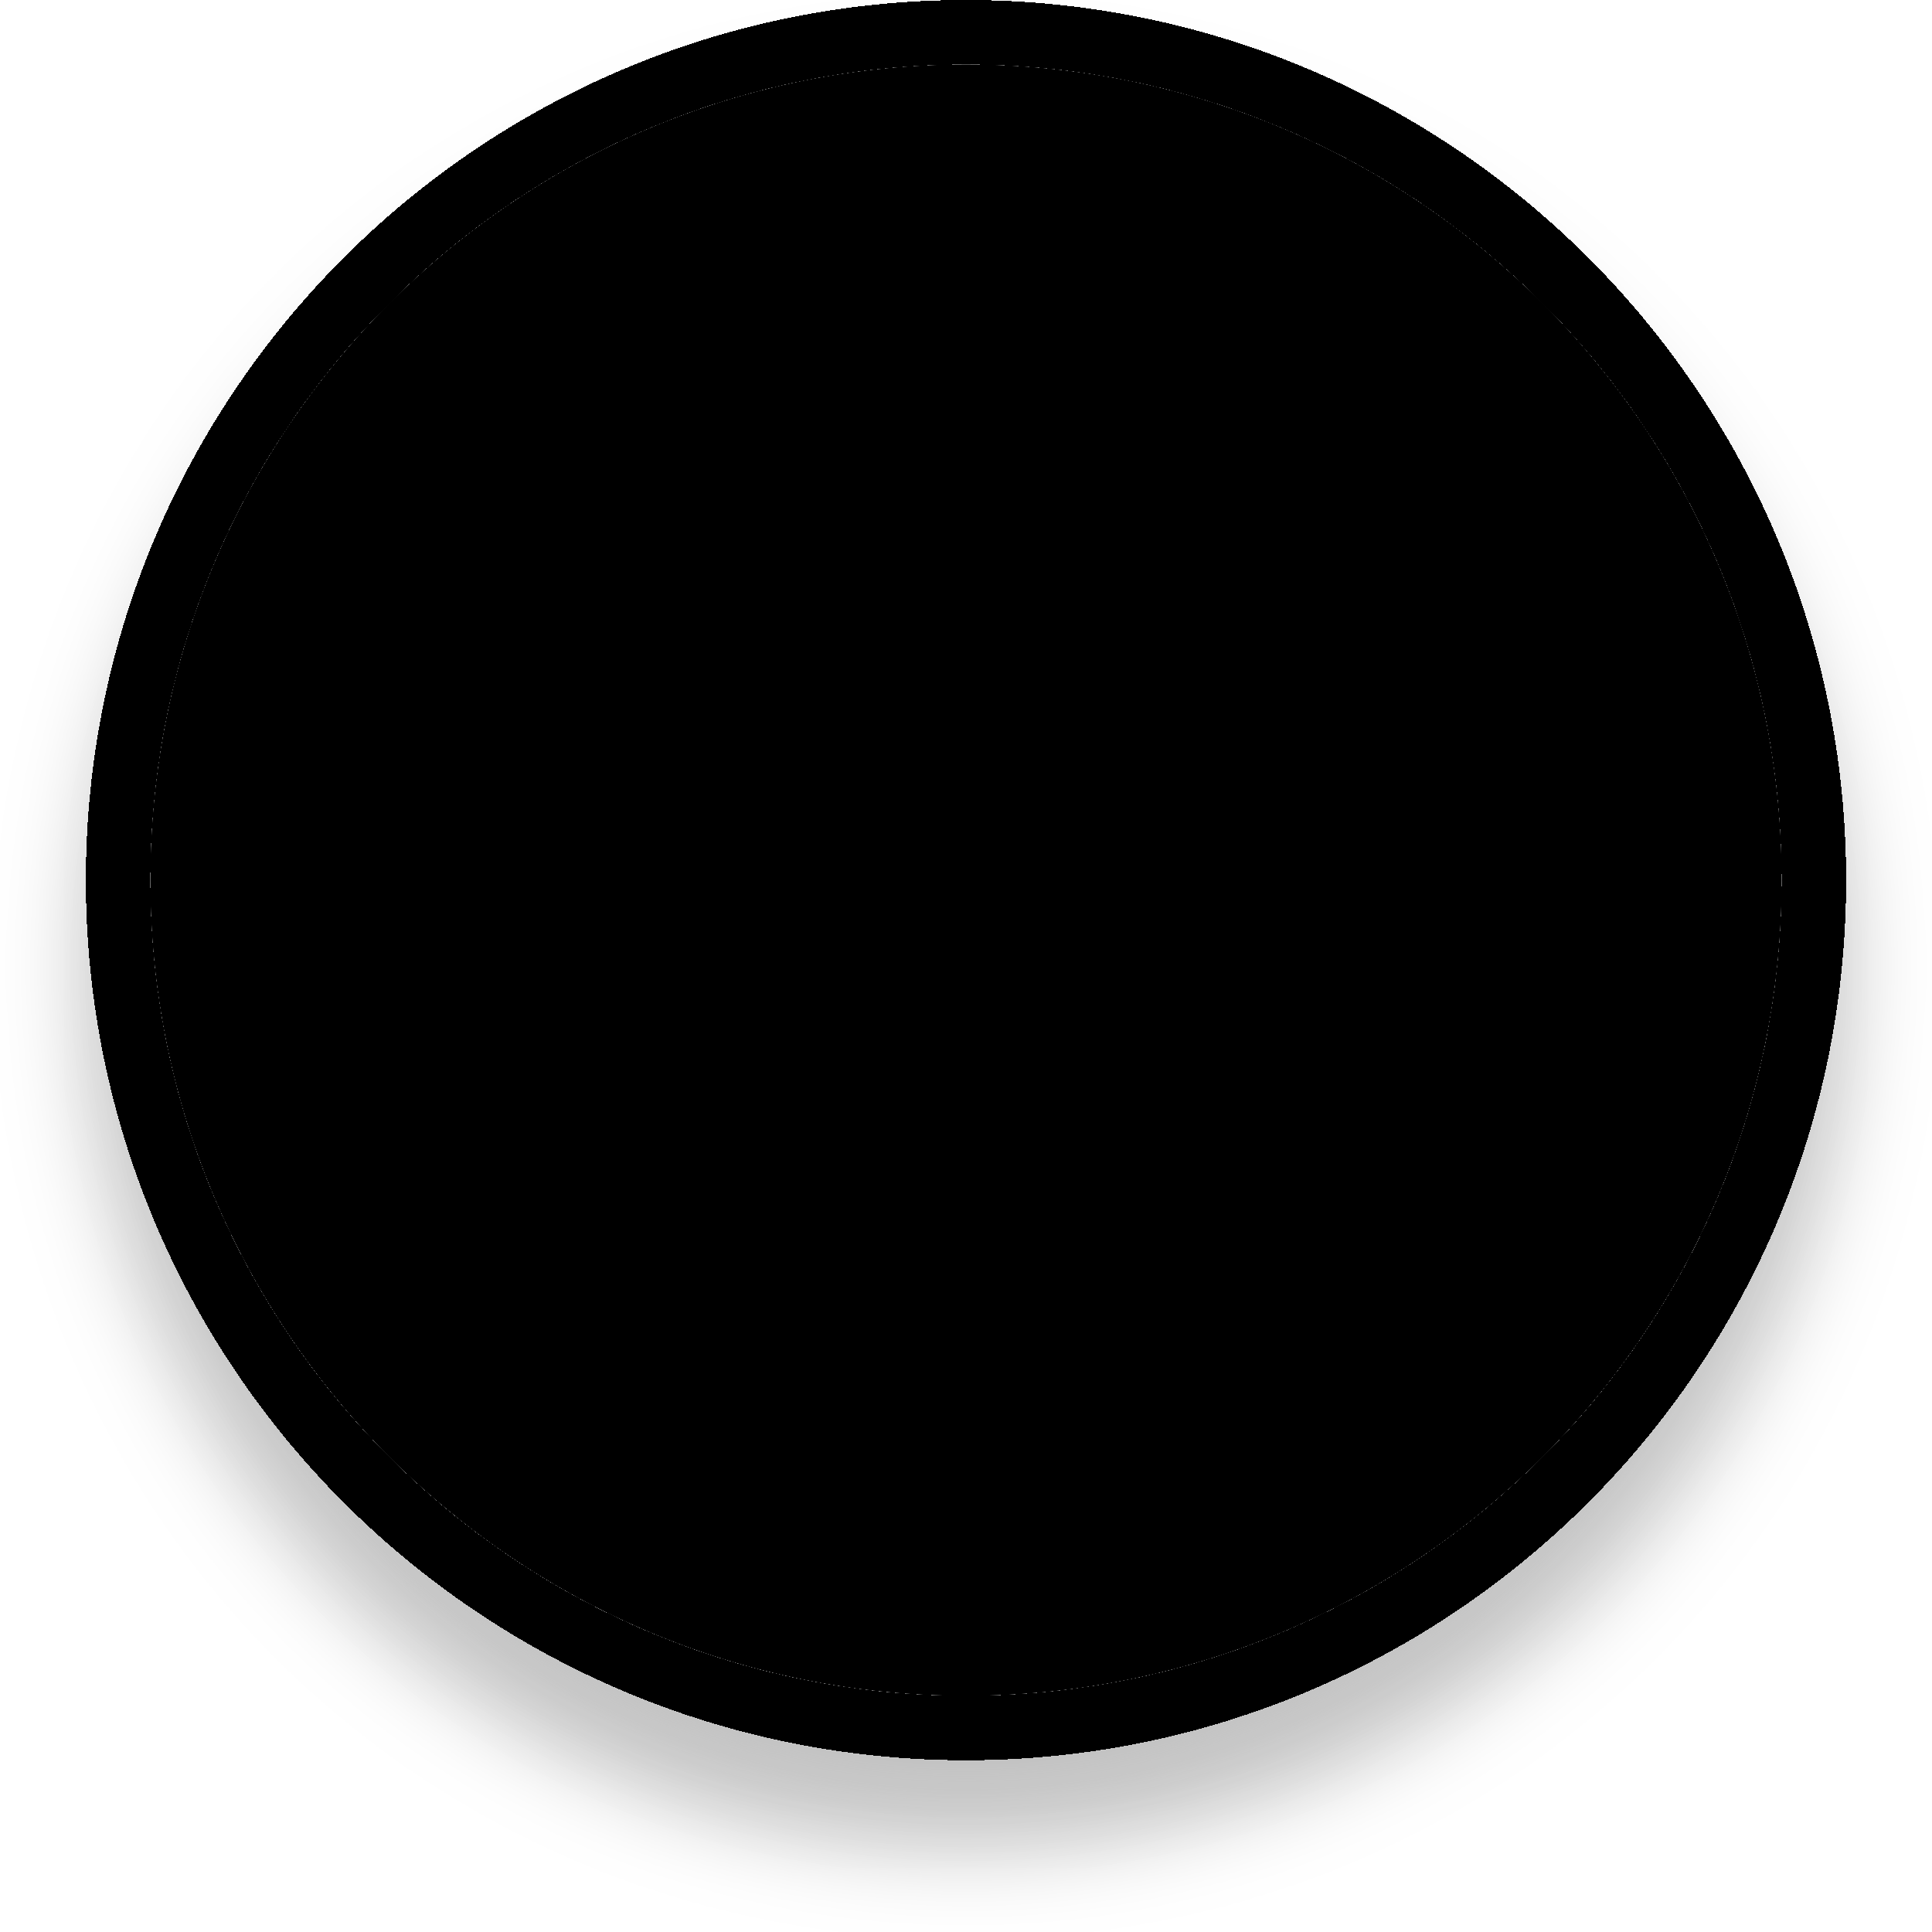
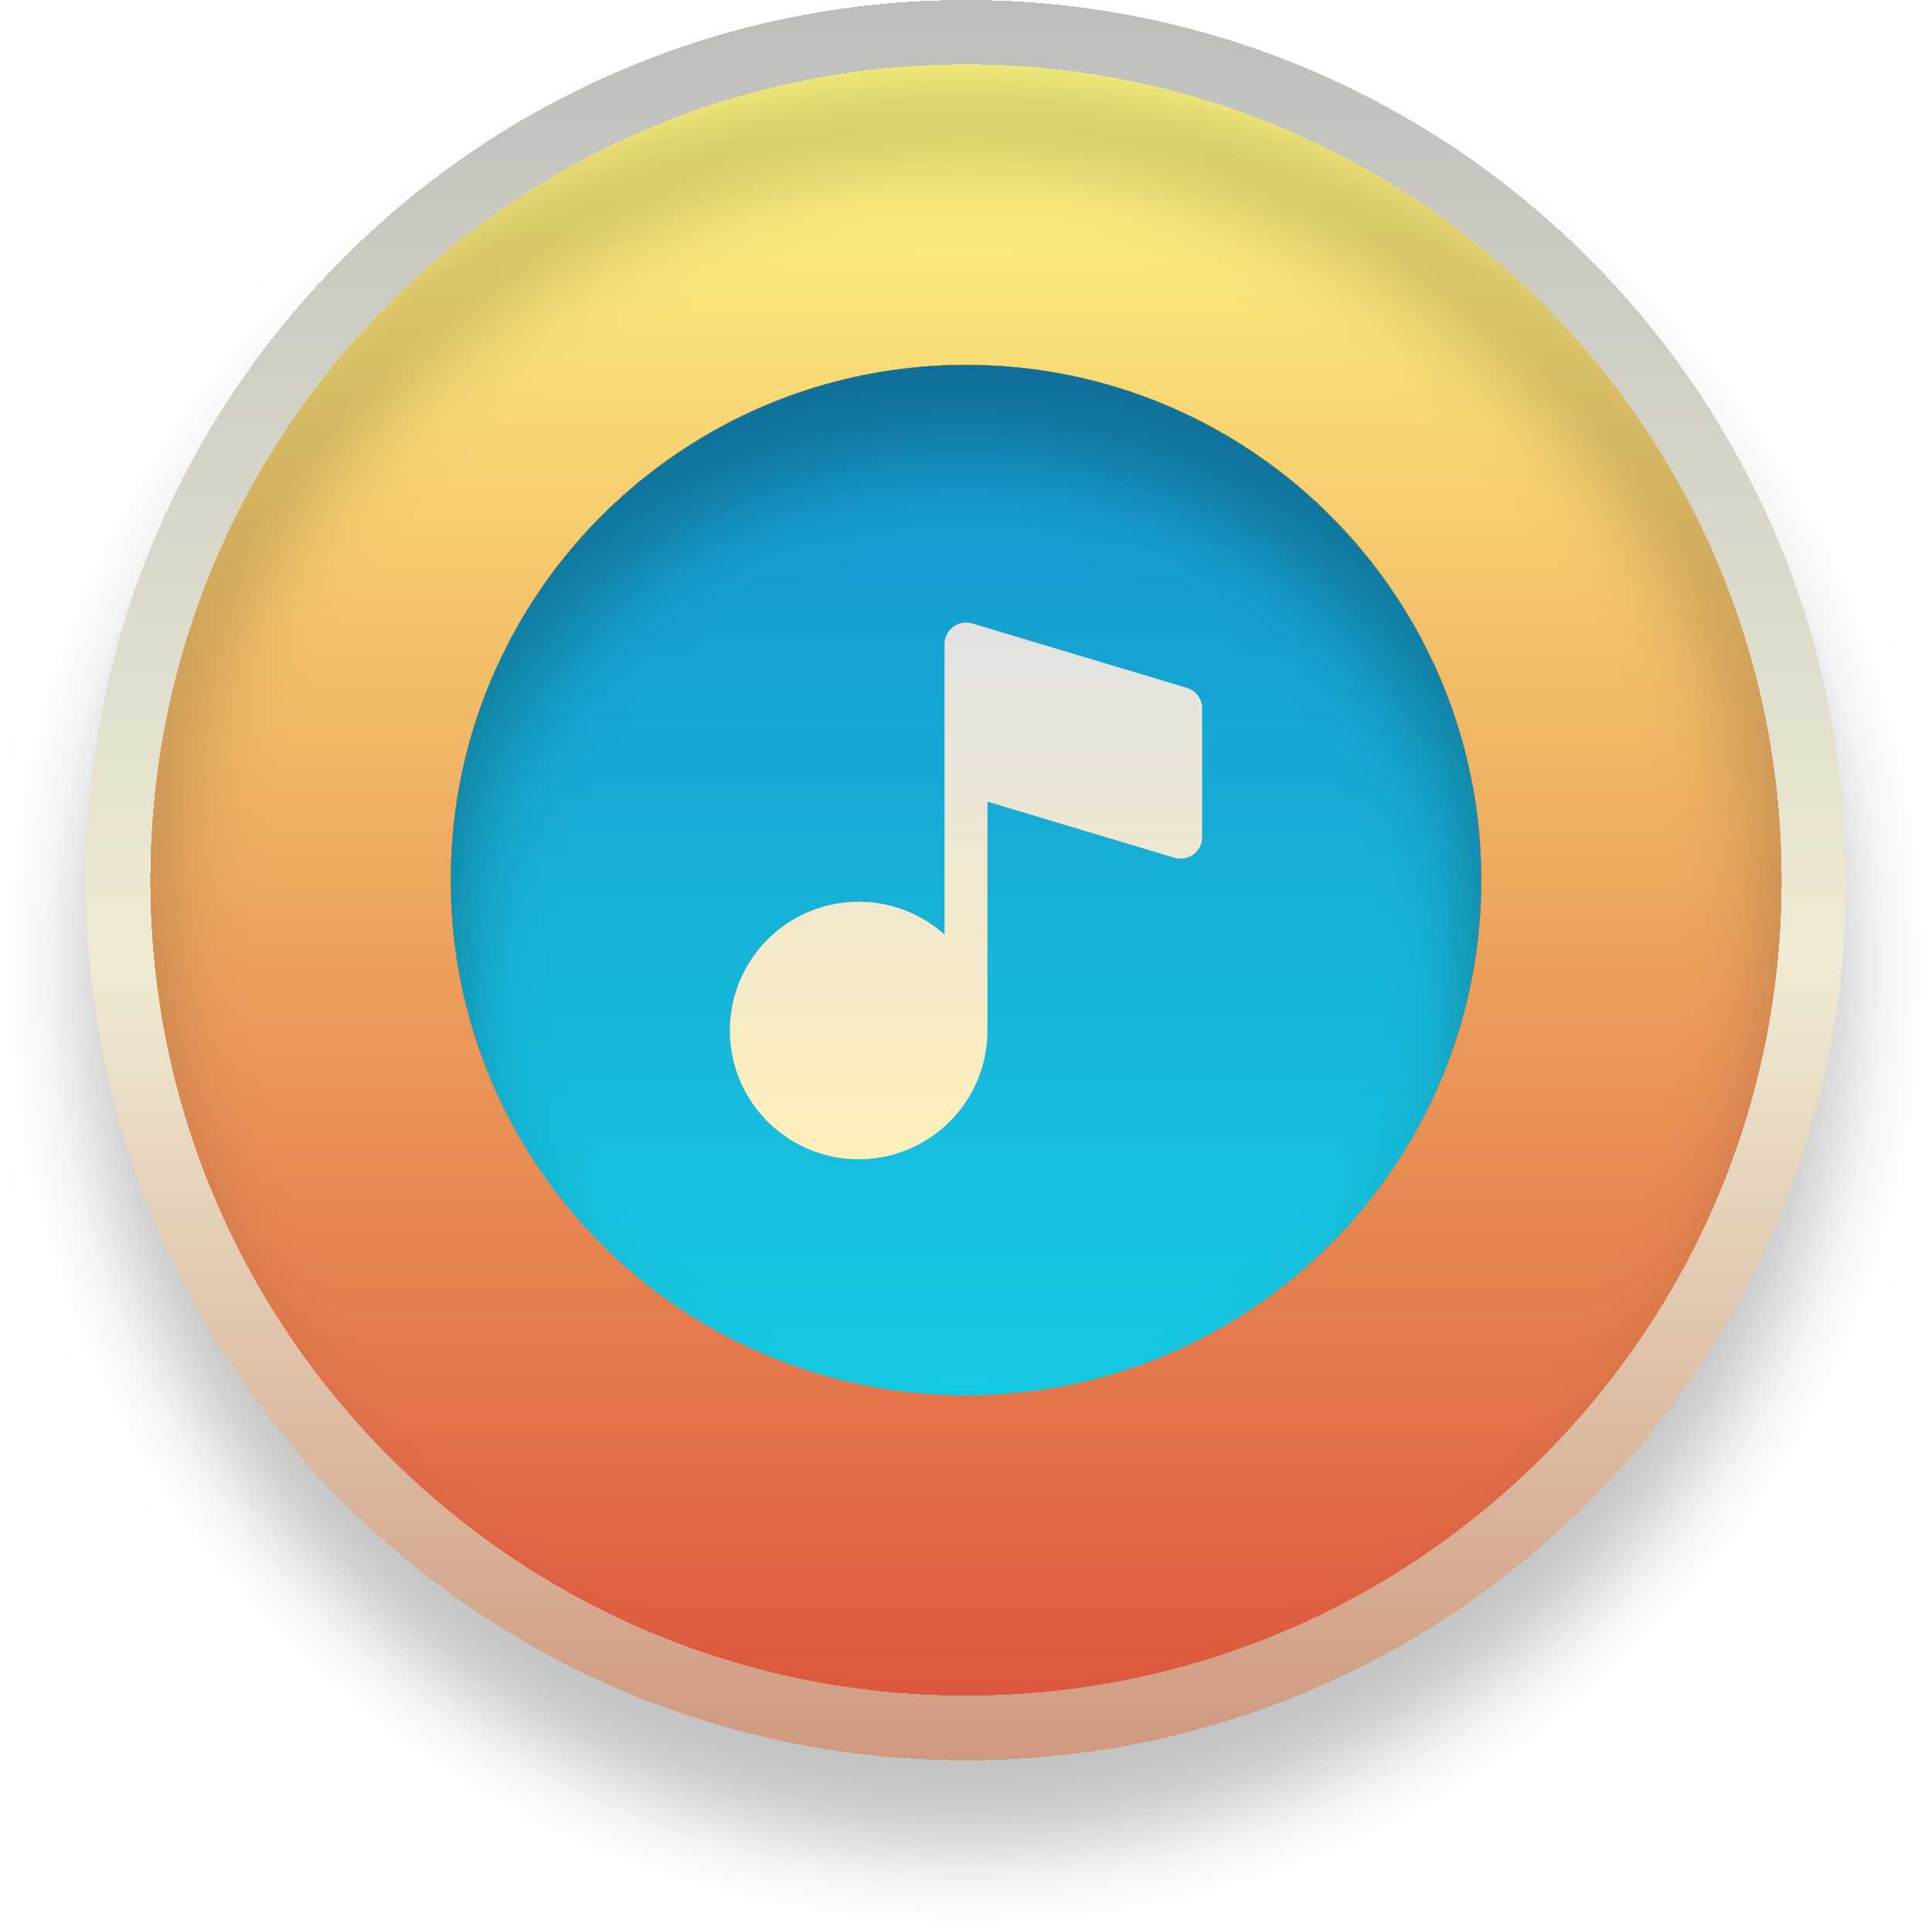
<svg xmlns="http://www.w3.org/2000/svg" width="90" height="90" viewBox="0 0 90 90" fill="none">
  <g filter="url(#filter0_d_1021_765)">
    <circle cx="45" cy="41" r="38" fill="url(#paint0_linear_1021_765)" />
  </g>
  <g filter="url(#filter1_i_1021_765)">
    <circle cx="45" cy="41" r="24" fill="url(#paint1_linear_1021_765)" />
  </g>
  <path d="M55.288 32.042L45.288 29.042C45.138 28.997 44.98 28.988 44.827 29.015C44.673 29.042 44.528 29.105 44.403 29.198C44.278 29.291 44.177 29.412 44.106 29.551C44.036 29.69 44 29.844 44 30V43.532C42.976 42.616 41.668 42.08 40.296 42.012C38.924 41.944 37.57 42.349 36.46 43.16C35.351 43.97 34.553 45.137 34.201 46.465C33.848 47.793 33.962 49.202 34.524 50.456C35.085 51.71 36.06 52.733 37.285 53.355C38.511 53.977 39.912 54.159 41.256 53.871C42.599 53.584 43.803 52.844 44.667 51.775C45.531 50.706 46.001 49.374 46 48V37.343L54.712 39.957C54.862 40.002 55.02 40.011 55.173 39.984C55.327 39.957 55.472 39.895 55.597 39.802C55.722 39.709 55.823 39.588 55.894 39.449C55.964 39.309 56 39.156 56 39V33C56 32.785 55.931 32.575 55.802 32.403C55.674 32.23 55.493 32.104 55.288 32.042Z" fill="url(#paint2_linear_1021_765)" />
  <g filter="url(#filter2_d_1021_765)">
    <circle cx="45" cy="41" r="39.5" stroke="url(#paint3_linear_1021_765)" stroke-width="3" shape-rendering="crispEdges" />
  </g>
  <defs>
    <filter id="filter0_d_1021_765" x="3" y="3" width="84" height="84" filterUnits="userSpaceOnUse" color-interpolation-filters="sRGB">
      <feFlood flood-opacity="0" result="BackgroundImageFix" />
      <feColorMatrix in="SourceAlpha" type="matrix" values="0 0 0 0 0 0 0 0 0 0 0 0 0 0 0 0 0 0 127 0" result="hardAlpha" />
      <feOffset dy="4" />
      <feGaussianBlur stdDeviation="2" />
      <feComposite in2="hardAlpha" operator="out" />
      <feColorMatrix type="matrix" values="0 0 0 0 0 0 0 0 0 0 0 0 0 0 0 0 0 0 0.25 0" />
      <feBlend mode="normal" in2="BackgroundImageFix" result="effect1_dropShadow_1021_765" />
      <feBlend mode="normal" in="SourceGraphic" in2="effect1_dropShadow_1021_765" result="shape" />
    </filter>
    <filter id="filter1_i_1021_765" x="21" y="17" width="48" height="52" filterUnits="userSpaceOnUse" color-interpolation-filters="sRGB">
      <feFlood flood-opacity="0" result="BackgroundImageFix" />
      <feBlend mode="normal" in="SourceGraphic" in2="BackgroundImageFix" result="shape" />
      <feColorMatrix in="SourceAlpha" type="matrix" values="0 0 0 0 0 0 0 0 0 0 0 0 0 0 0 0 0 0 127 0" result="hardAlpha" />
      <feOffset dy="4" />
      <feGaussianBlur stdDeviation="2" />
      <feComposite in2="hardAlpha" operator="arithmetic" k2="-1" k3="1" />
      <feColorMatrix type="matrix" values="0 0 0 0 0 0 0 0 0 0 0 0 0 0 0 0 0 0 0.25 0" />
      <feBlend mode="normal" in2="shape" result="effect1_innerShadow_1021_765" />
    </filter>
    <filter id="filter2_d_1021_765" x="0" y="0" width="90" height="90" filterUnits="userSpaceOnUse" color-interpolation-filters="sRGB">
      <feFlood flood-opacity="0" result="BackgroundImageFix" />
      <feColorMatrix in="SourceAlpha" type="matrix" values="0 0 0 0 0 0 0 0 0 0 0 0 0 0 0 0 0 0 127 0" result="hardAlpha" />
      <feOffset dy="4" />
      <feGaussianBlur stdDeviation="2" />
      <feComposite in2="hardAlpha" operator="out" />
      <feColorMatrix type="matrix" values="0 0 0 0 0 0 0 0 0 0 0 0 0 0 0 0 0 0 0.25 0" />
      <feBlend mode="normal" in2="BackgroundImageFix" result="effect1_dropShadow_1021_765" />
      <feBlend mode="normal" in="SourceGraphic" in2="effect1_dropShadow_1021_765" result="shape" />
    </filter>
    <linearGradient id="paint0_linear_1021_765" x1="45" y1="3" x2="45" y2="79" gradientUnits="userSpaceOnUse">
-       <stop stopColor="#FFFA83" />
-       <stop offset="1" stopColor="#DD573E" />
+       <stop stop-color="#FFFA83" />
+       <stop offset="1" stop-color="#DD573E" />
    </linearGradient>
    <linearGradient id="paint1_linear_1021_765" x1="45" y1="17" x2="45" y2="65" gradientUnits="userSpaceOnUse">
-       <stop stopColor="#1594CC" />
-       <stop offset="0.5" stopColor="#17AFD6" />
-       <stop offset="0.993" stopColor="#16CAE3" />
+       <stop stop-color="#1594CC" />
+       <stop offset="0.5" stop-color="#17AFD6" />
+       <stop offset="0.993" stop-color="#16CAE3" />
    </linearGradient>
    <linearGradient id="paint2_linear_1021_765" x1="45" y1="29" x2="45" y2="54.004" gradientUnits="userSpaceOnUse">
-       <stop stopColor="#E2E2E2" />
-       <stop offset="1" stopColor="#FFEFBA" />
+       <stop stop-color="#E2E2E2" />
+       <stop offset="1" stop-color="#FFEFBA" />
    </linearGradient>
    <linearGradient id="paint3_linear_1021_765" x1="45" y1="0" x2="45" y2="82" gradientUnits="userSpaceOnUse">
-       <stop stopColor="#BDBEBB" />
-       <stop offset="0.545" stopColor="#EFEBD4" />
-       <stop offset="1" stopColor="#CF997E" />
-       <stop offset="1" stopColor="#666666" />
+       <stop stop-color="#BDBEBB" />
+       <stop offset="0.545" stop-color="#EFEBD4" />
+       <stop offset="1" stop-color="#CF997E" />
+       <stop offset="1" stop-color="#666666" />
    </linearGradient>
  </defs>
</svg>
